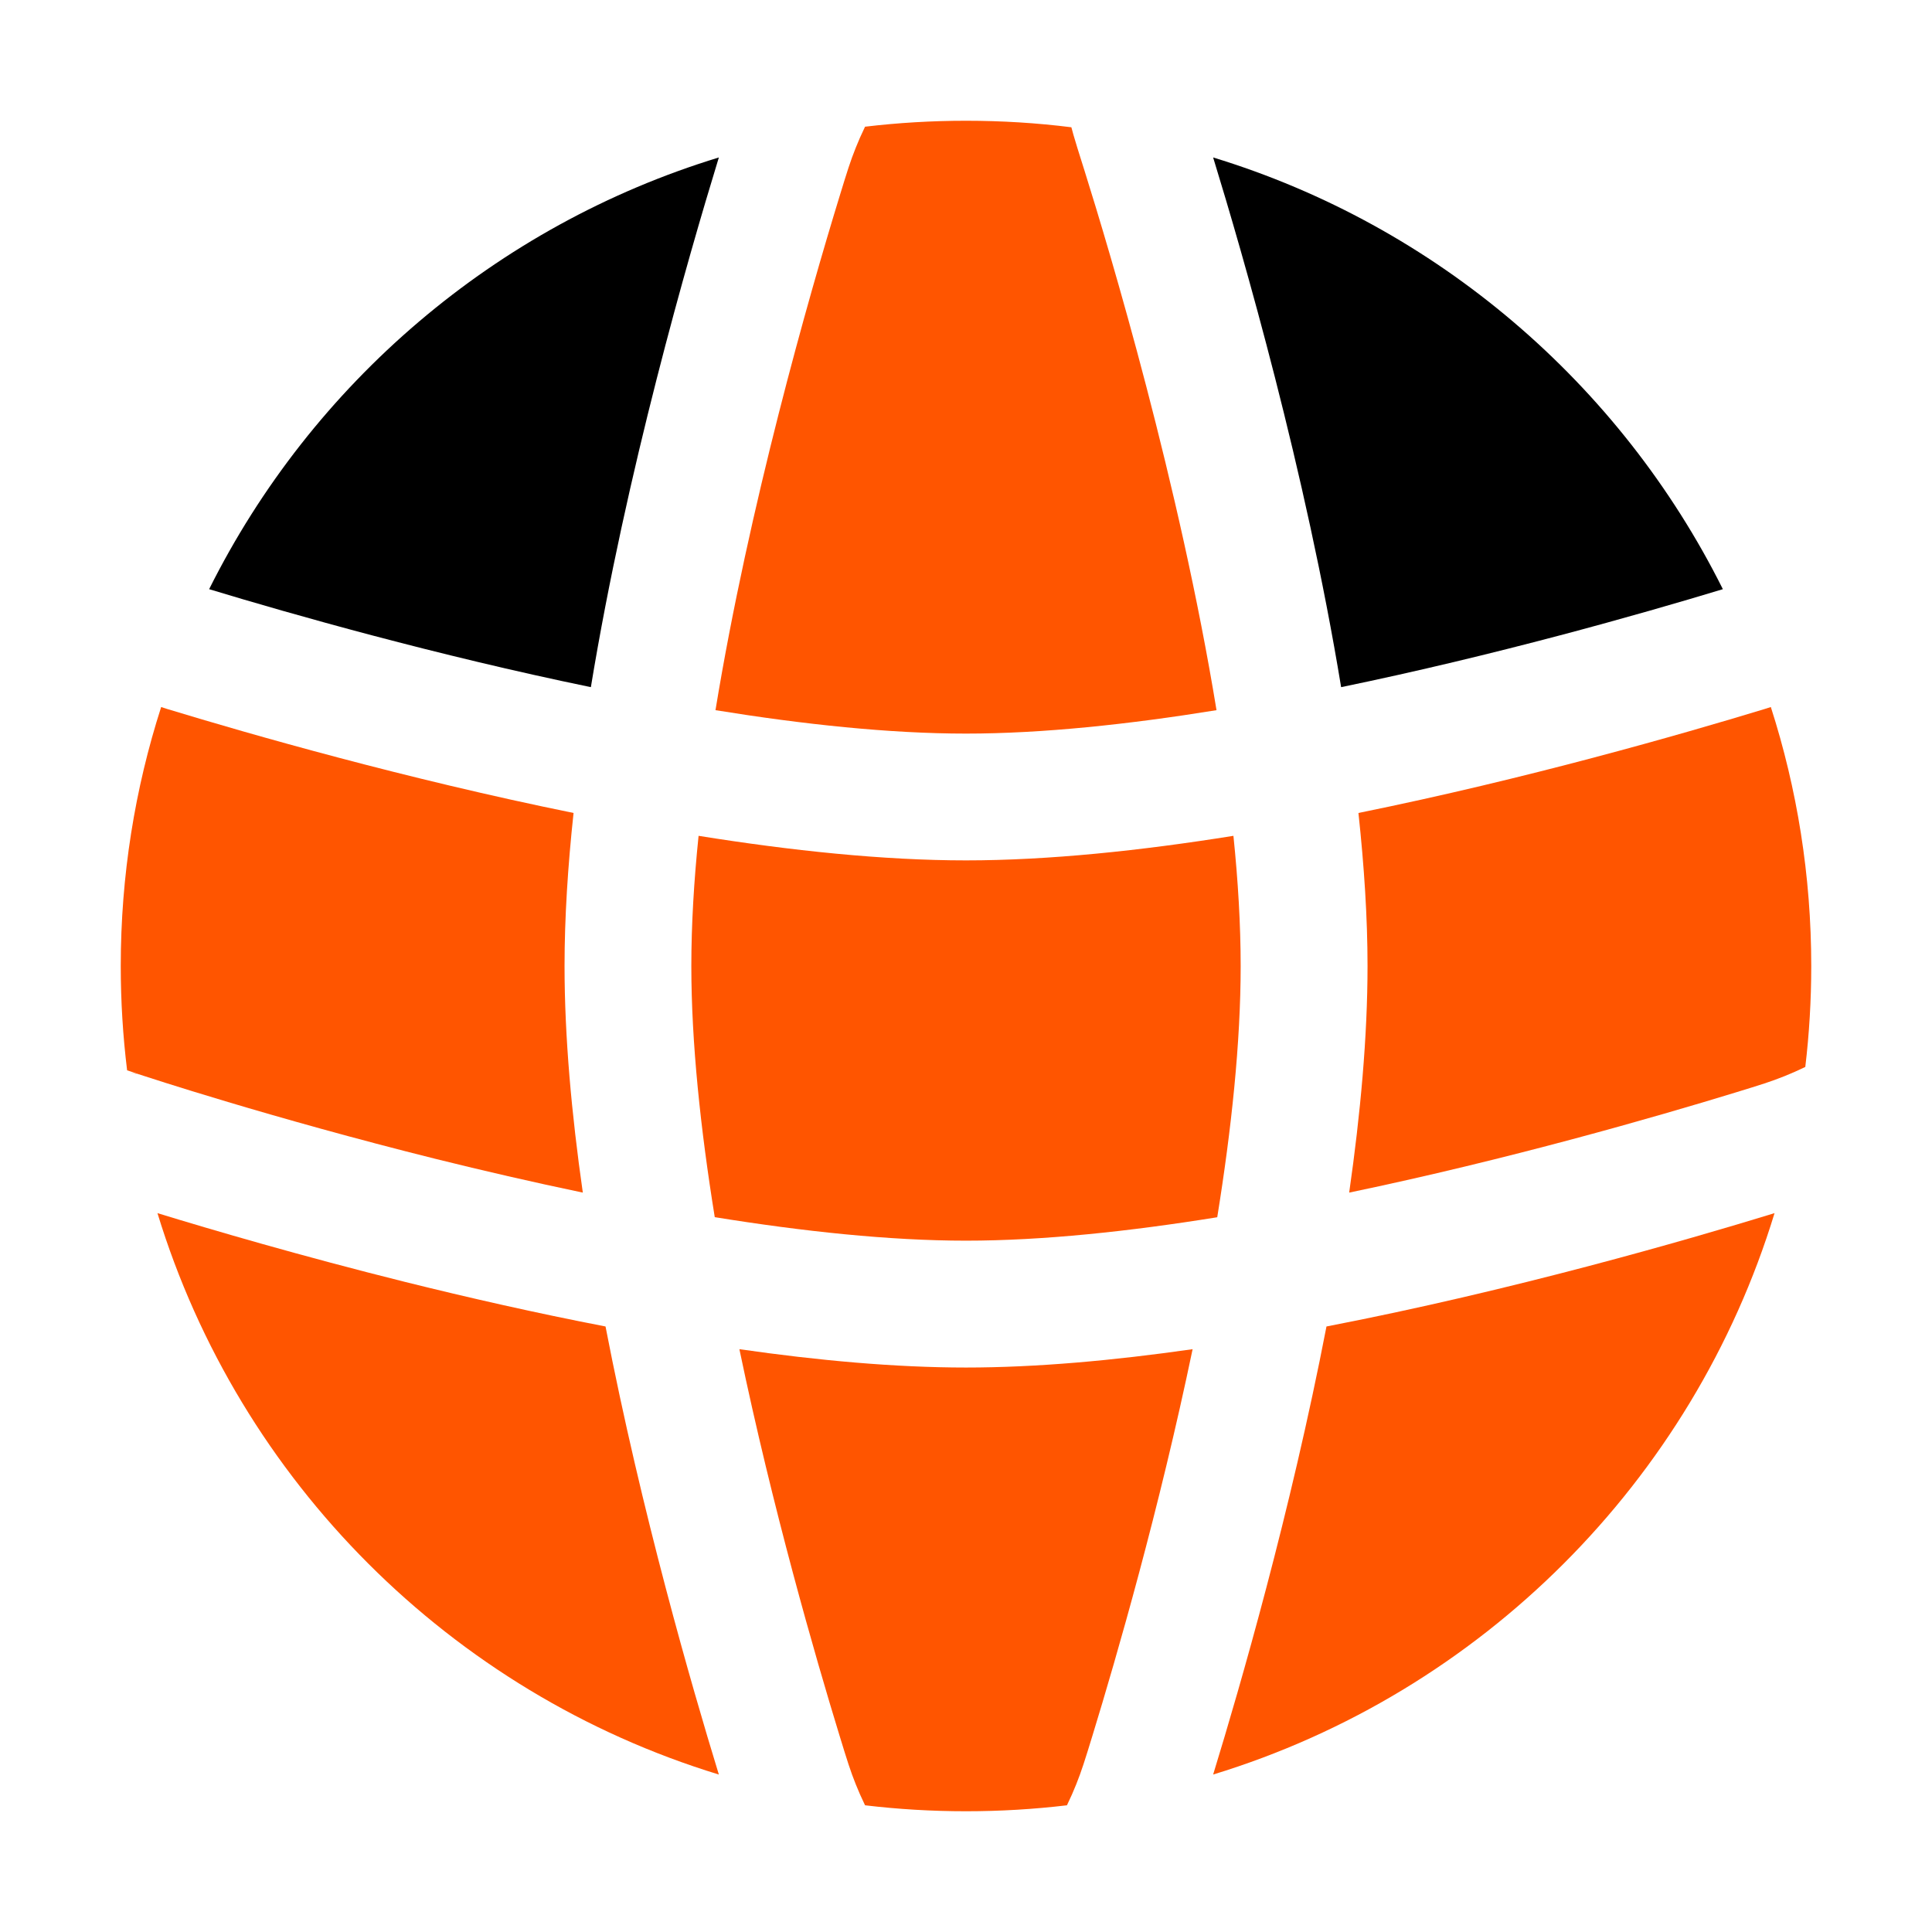
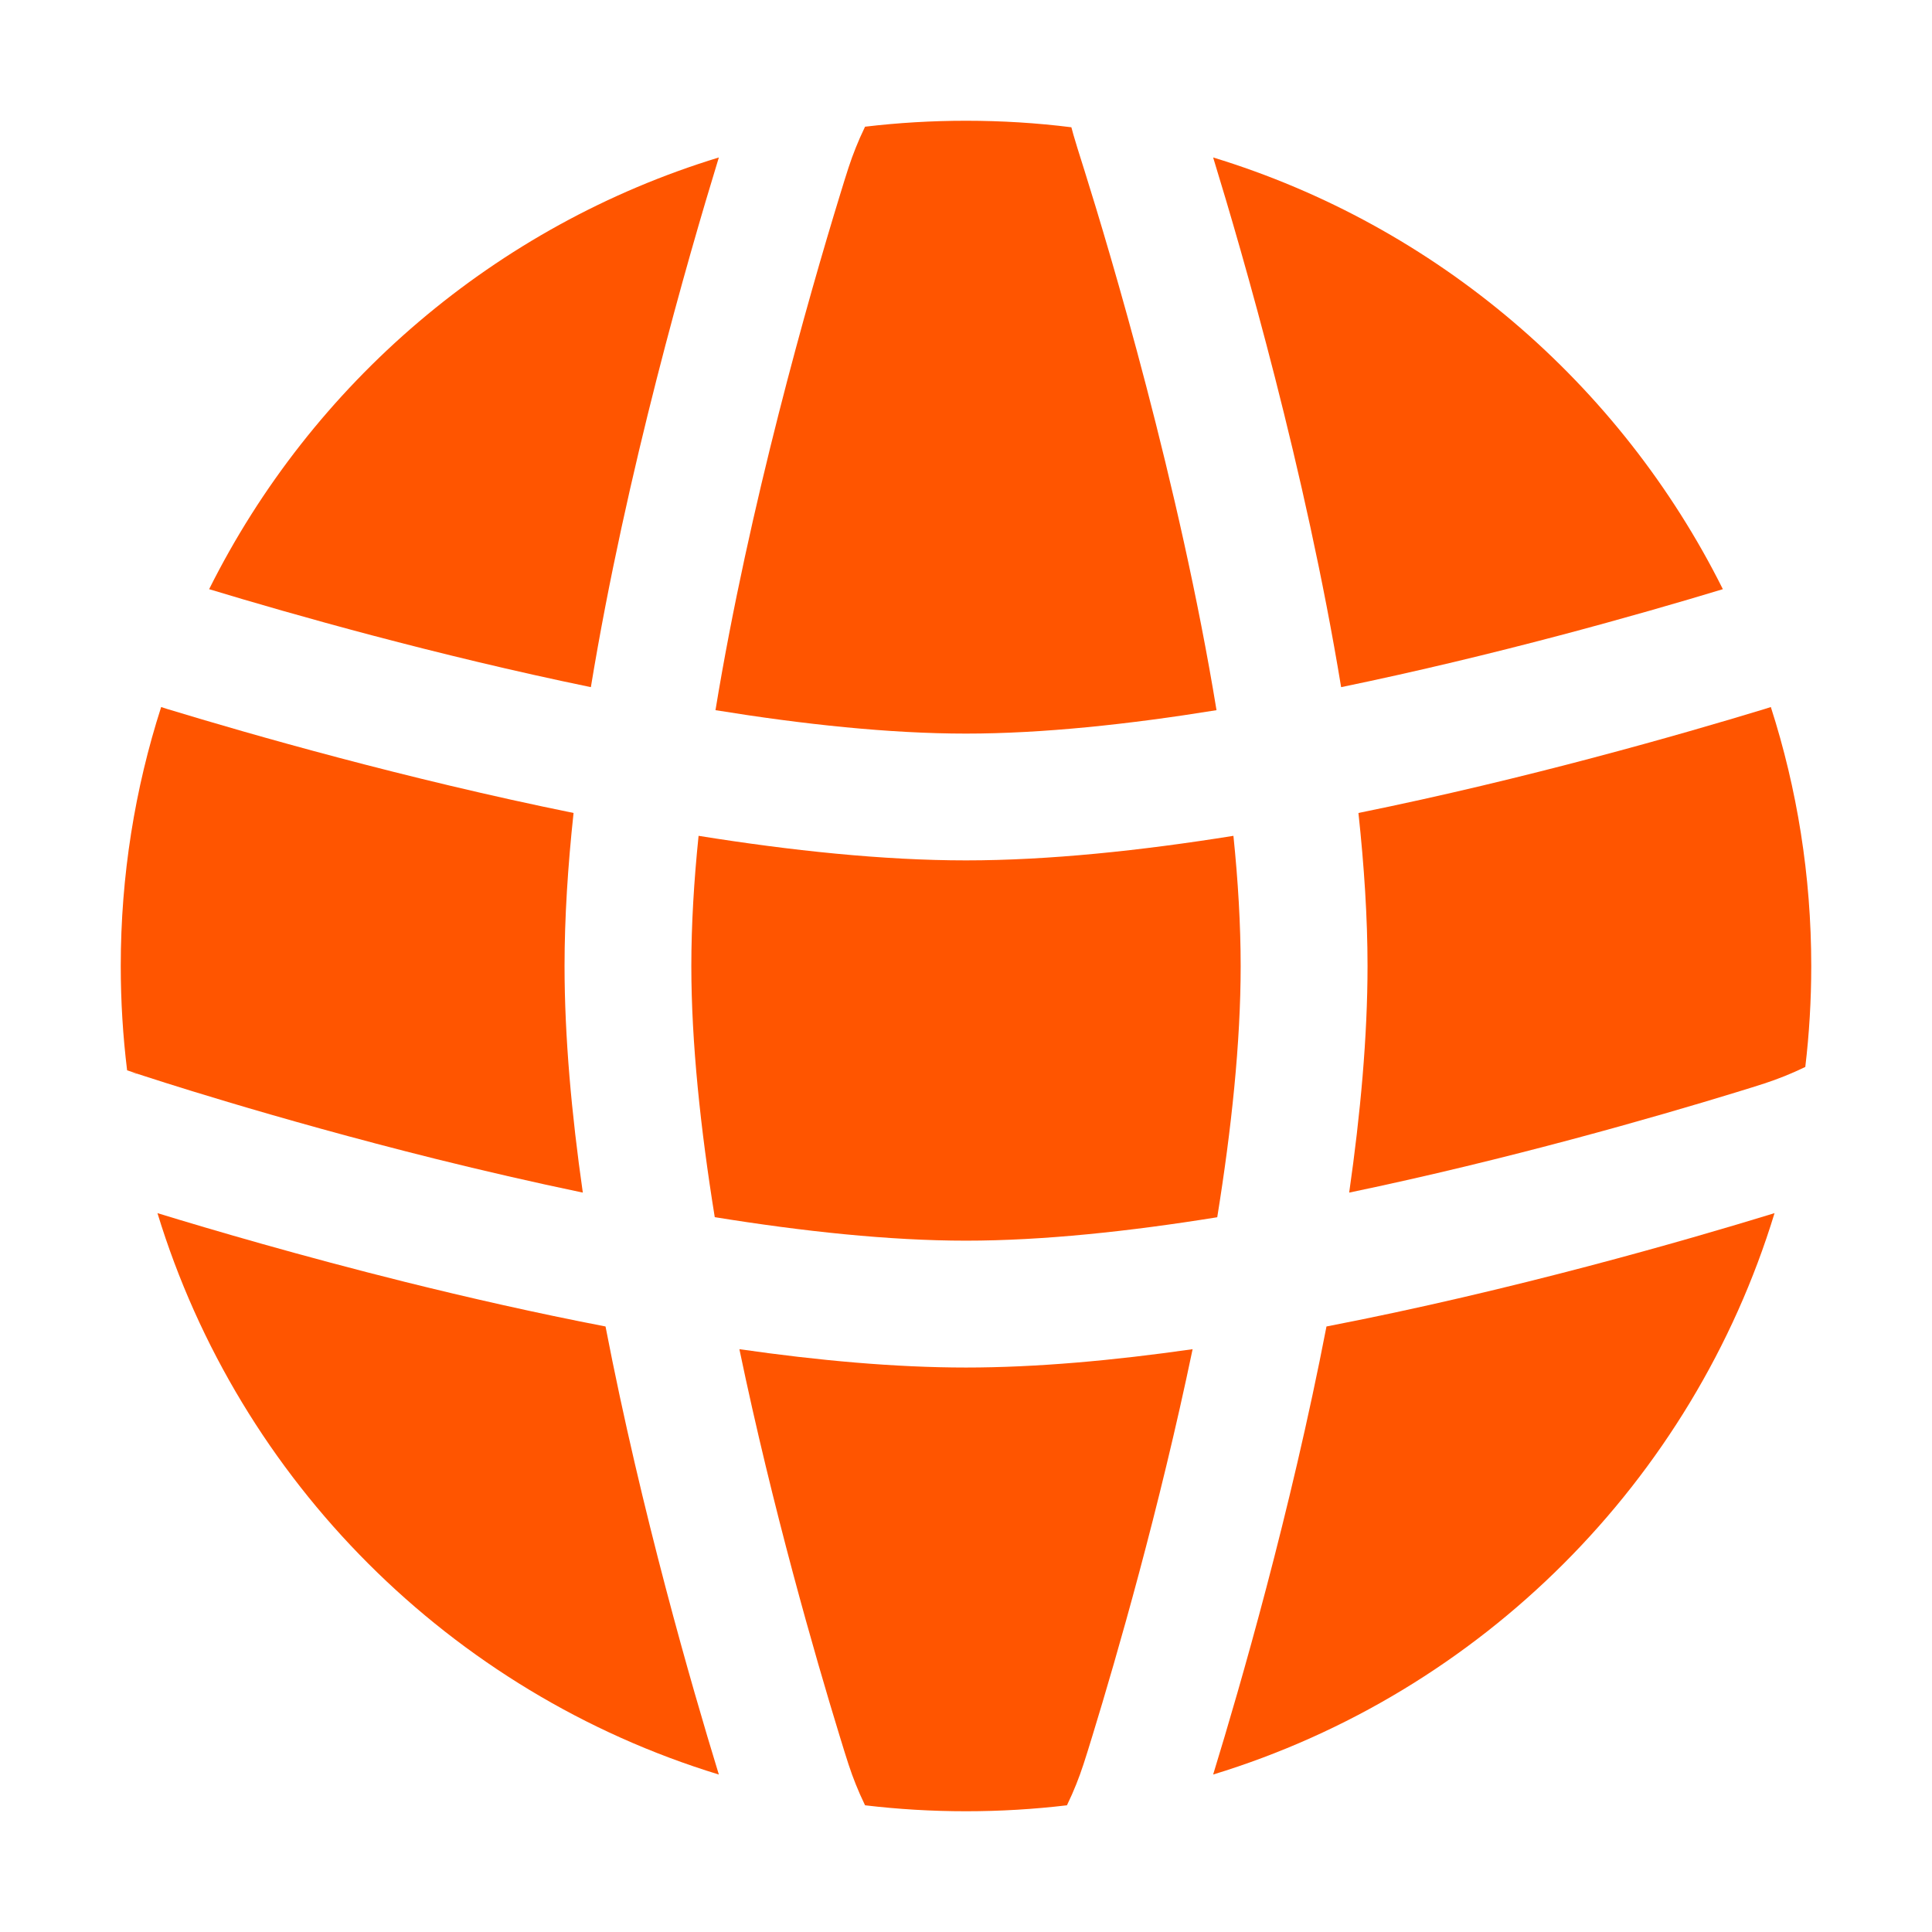
<svg xmlns="http://www.w3.org/2000/svg" width="800px" height="800px" viewBox="0 0 24 24" fill="none">
  <g id="style=fill">
    <g id="web">
      <g id="Vector">
        <path d="M15.322 10.383C15.38 10.946 15.412 11.49 15.412 12C15.412 12.954 15.297 14.031 15.121 15.121C14.031 15.297 12.954 15.412 12 15.412C11.05 15.412 9.973 15.297 8.879 15.12C8.703 14.031 8.588 12.954 8.588 12C8.588 11.491 8.62 10.946 8.678 10.383C9.826 10.567 10.972 10.688 12 10.688C13.029 10.688 14.174 10.567 15.322 10.383Z" fill="#ff5500" />
        <path d="M16.875 10.099C16.946 10.758 16.988 11.399 16.988 12C16.988 12.877 16.9 13.839 16.76 14.815C18.742 14.402 20.575 13.873 21.557 13.572C21.874 13.475 21.999 13.436 22.166 13.369C22.249 13.336 22.326 13.302 22.426 13.254C22.475 12.843 22.5 12.424 22.5 12C22.5 10.878 22.324 9.797 21.998 8.783L21.913 8.81C20.887 9.122 18.965 9.675 16.875 10.099Z" fill="#ff5500" />
-         <path d="M21.402 7.319C20.37 7.632 18.579 8.14 16.66 8.536C16.218 5.849 15.443 3.17 15.07 1.956C17.842 2.802 20.127 4.765 21.402 7.319Z" fill="#000000" />
+         <path d="M21.402 7.319C20.37 7.632 18.579 8.14 16.66 8.536C16.218 5.849 15.443 3.17 15.07 1.956C17.842 2.802 20.127 4.765 21.402 7.319Z" fill="#ff5500" />
        <path d="M15.112 8.822C14.025 8.998 12.951 9.113 12 9.113C11.049 9.113 9.975 8.998 8.888 8.822C9.305 6.28 10.048 3.683 10.428 2.443C10.525 2.126 10.564 2.001 10.631 1.834C10.664 1.751 10.698 1.674 10.746 1.574C11.157 1.525 11.576 1.5 12 1.5C12.443 1.5 12.88 1.527 13.309 1.581C13.318 1.616 13.327 1.647 13.335 1.676C13.36 1.763 13.398 1.886 13.463 2.091L13.47 2.113C13.793 3.142 14.652 6.014 15.112 8.822Z" fill="#ff5500" />
-         <path d="M7.34 8.536C7.78 5.861 8.55 3.196 8.922 1.982L8.93 1.956C6.158 2.802 3.873 4.765 2.598 7.319C3.63 7.632 5.421 8.14 7.34 8.536Z" fill="#000000" />
+         <path d="M7.34 8.536C7.78 5.861 8.55 3.196 8.922 1.982L8.93 1.956C6.158 2.802 3.873 4.765 2.598 7.319C3.63 7.632 5.421 8.14 7.34 8.536Z" fill="#ff5500" />
        <path d="M2.002 8.783C1.676 9.797 1.5 10.878 1.5 12C1.5 12.439 1.527 12.871 1.579 13.296L1.745 13.351L1.746 13.352L1.748 13.352L1.749 13.353C1.802 13.37 3.363 13.886 5.419 14.398C5.999 14.542 6.613 14.684 7.24 14.815C7.1 13.839 7.013 12.877 7.013 12C7.013 11.399 7.054 10.758 7.125 10.099C5.034 9.674 3.112 9.122 2.086 8.81L2.079 8.808L2.002 8.783Z" fill="#ff5500" />
        <path d="M12 16.988C12.877 16.988 13.839 16.9 14.815 16.76C14.402 18.742 13.873 20.575 13.572 21.557C13.475 21.874 13.436 21.998 13.369 22.166C13.336 22.249 13.302 22.326 13.254 22.426C12.843 22.475 12.424 22.5 12 22.5C11.576 22.5 11.157 22.475 10.746 22.426C10.698 22.326 10.664 22.249 10.631 22.166C10.564 21.999 10.525 21.874 10.428 21.557C10.127 20.575 9.598 18.743 9.185 16.76C10.158 16.9 11.12 16.988 12 16.988Z" fill="#ff5500" />
        <path d="M5.038 15.926C3.739 15.602 2.631 15.277 1.956 15.07C2.973 18.4 5.6 21.027 8.93 22.044L8.922 22.018C8.597 20.958 7.969 18.792 7.522 16.478C6.652 16.31 5.807 16.117 5.038 15.926Z" fill="#ff5500" />
        <path d="M22.018 15.078C20.958 15.403 18.791 16.031 16.478 16.478C16.031 18.791 15.403 20.958 15.078 22.018L15.07 22.044C18.4 21.027 21.027 18.4 22.044 15.07L22.018 15.078Z" fill="#ff5500" />
        <path d="M1.61 13.323C1.647 13.328 1.676 13.333 1.686 13.335C1.695 13.337 1.708 13.341 1.713 13.342L1.724 13.345L1.73 13.347L1.736 13.349L1.741 13.35C1.738 13.349 1.68 13.335 1.61 13.323Z" fill="#ff5500" />
      </g>
    </g>
  </g>
</svg>
